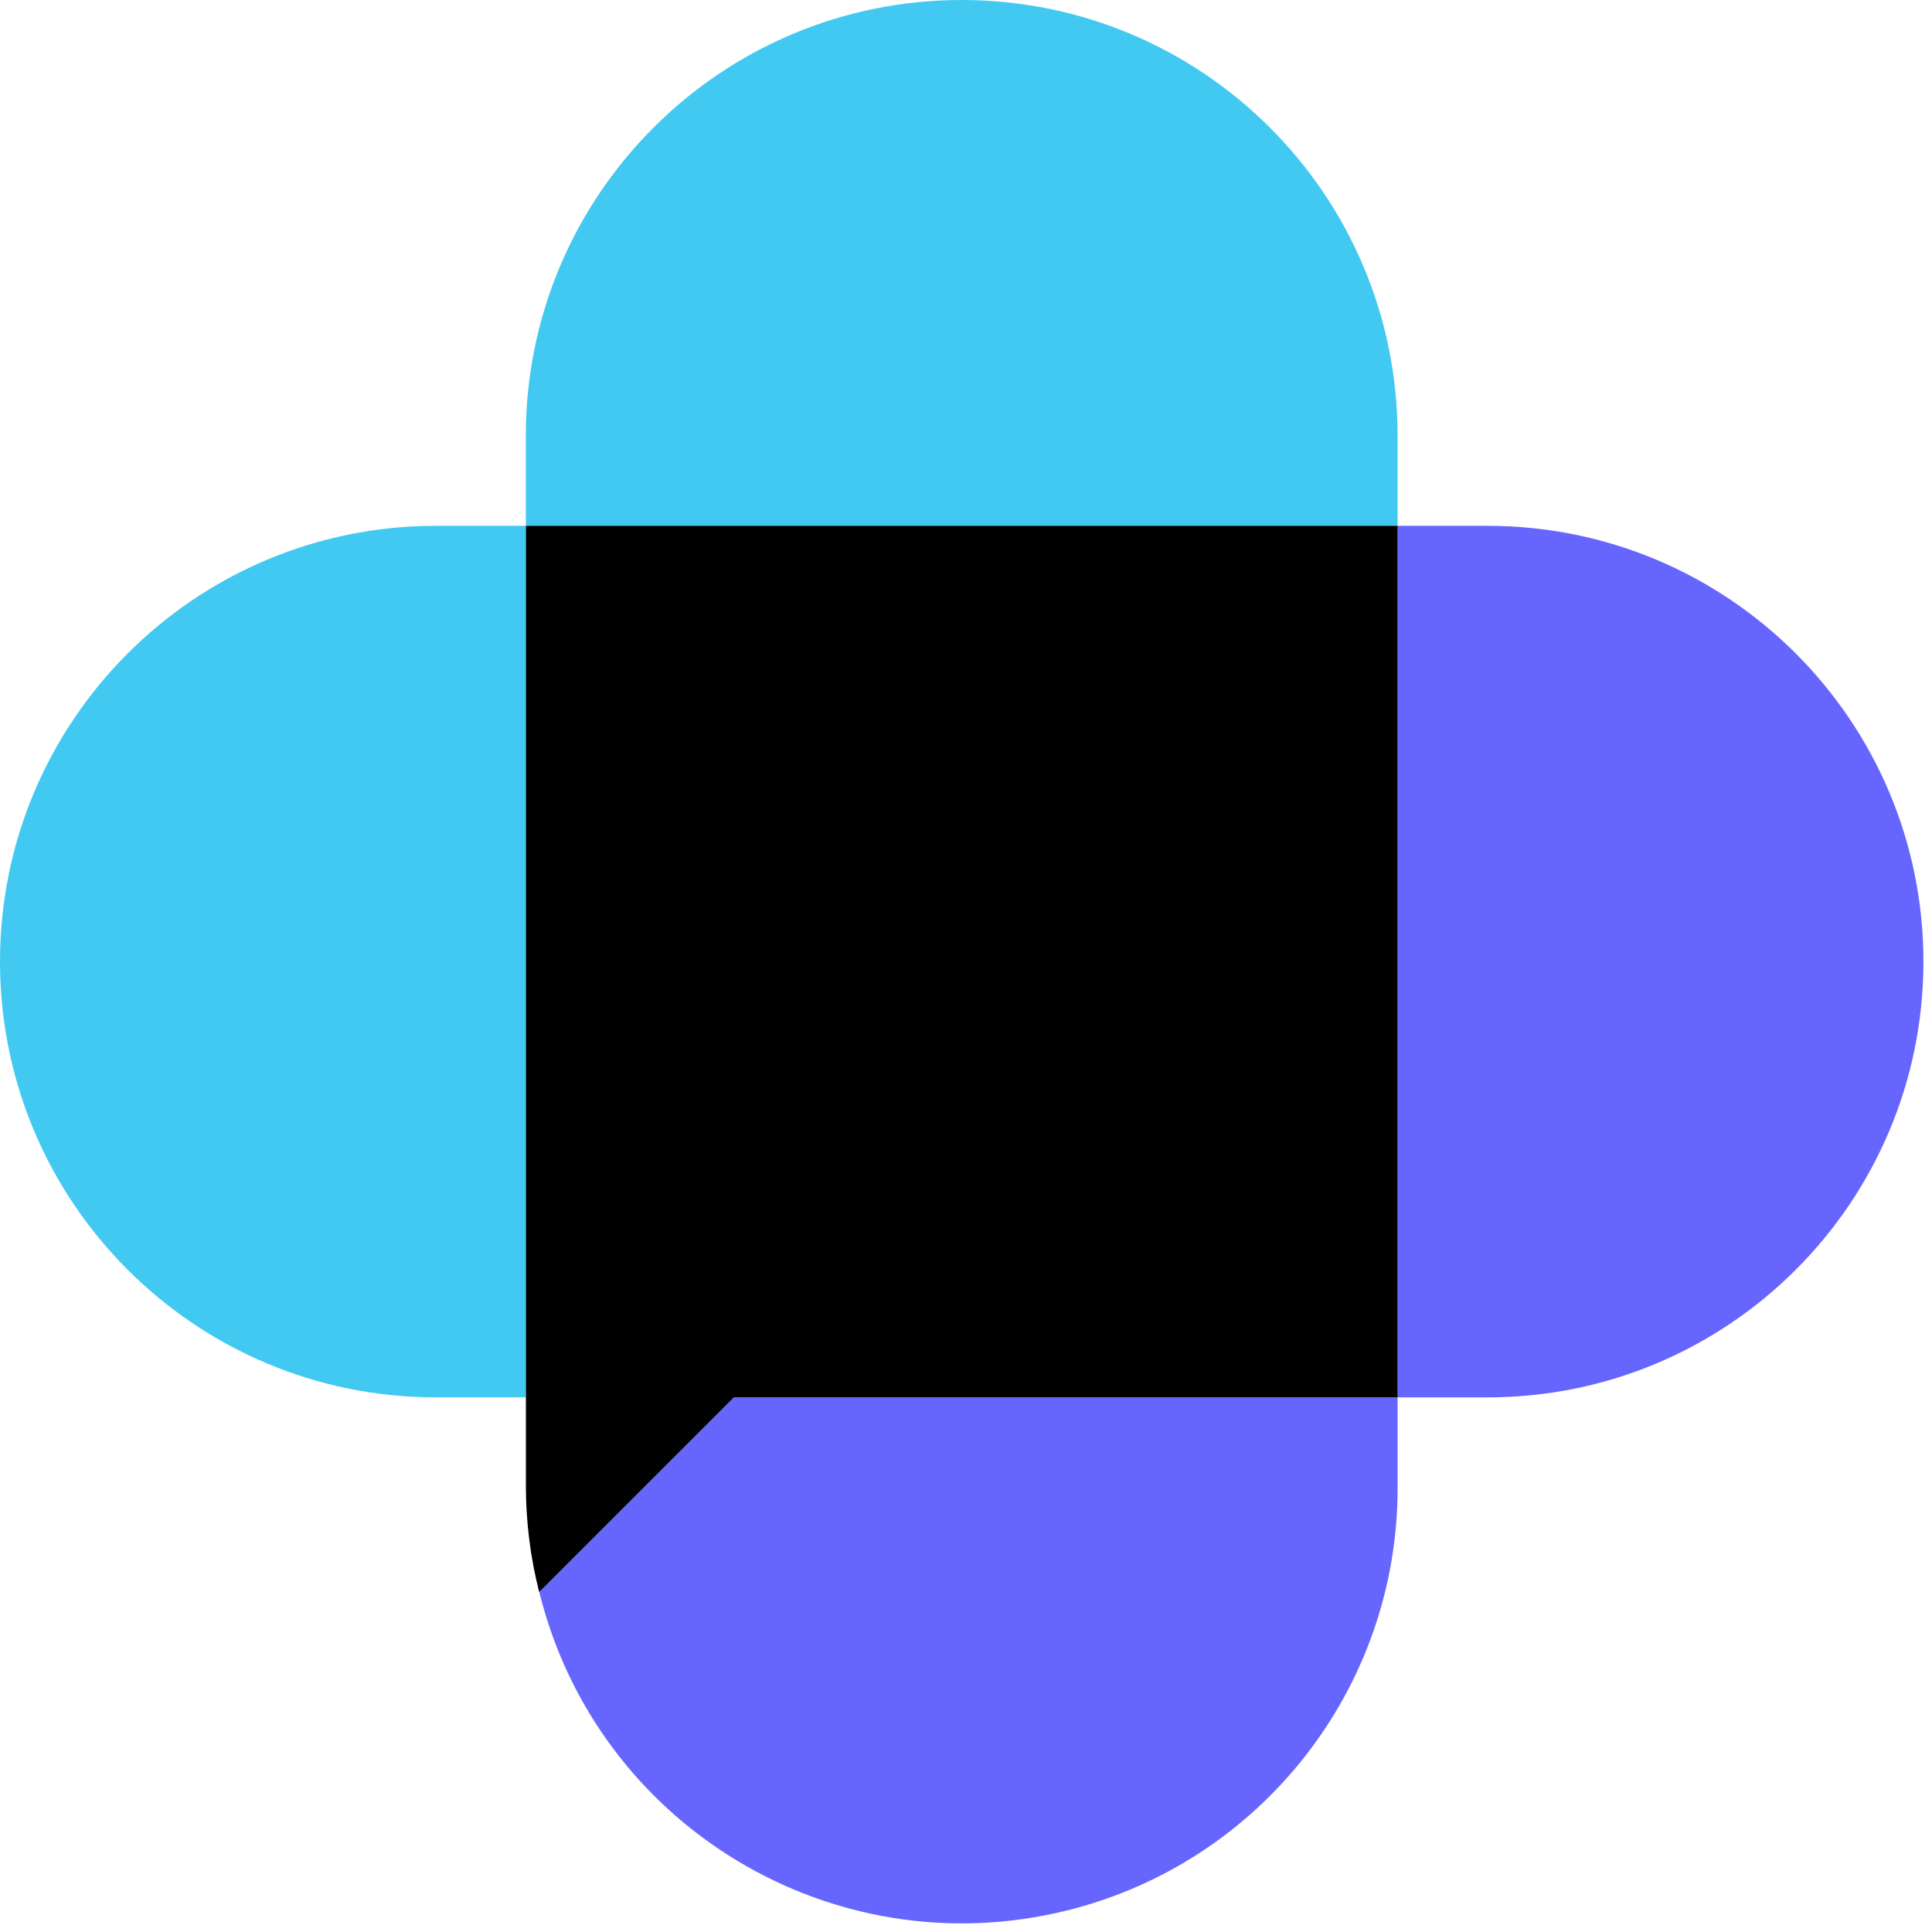
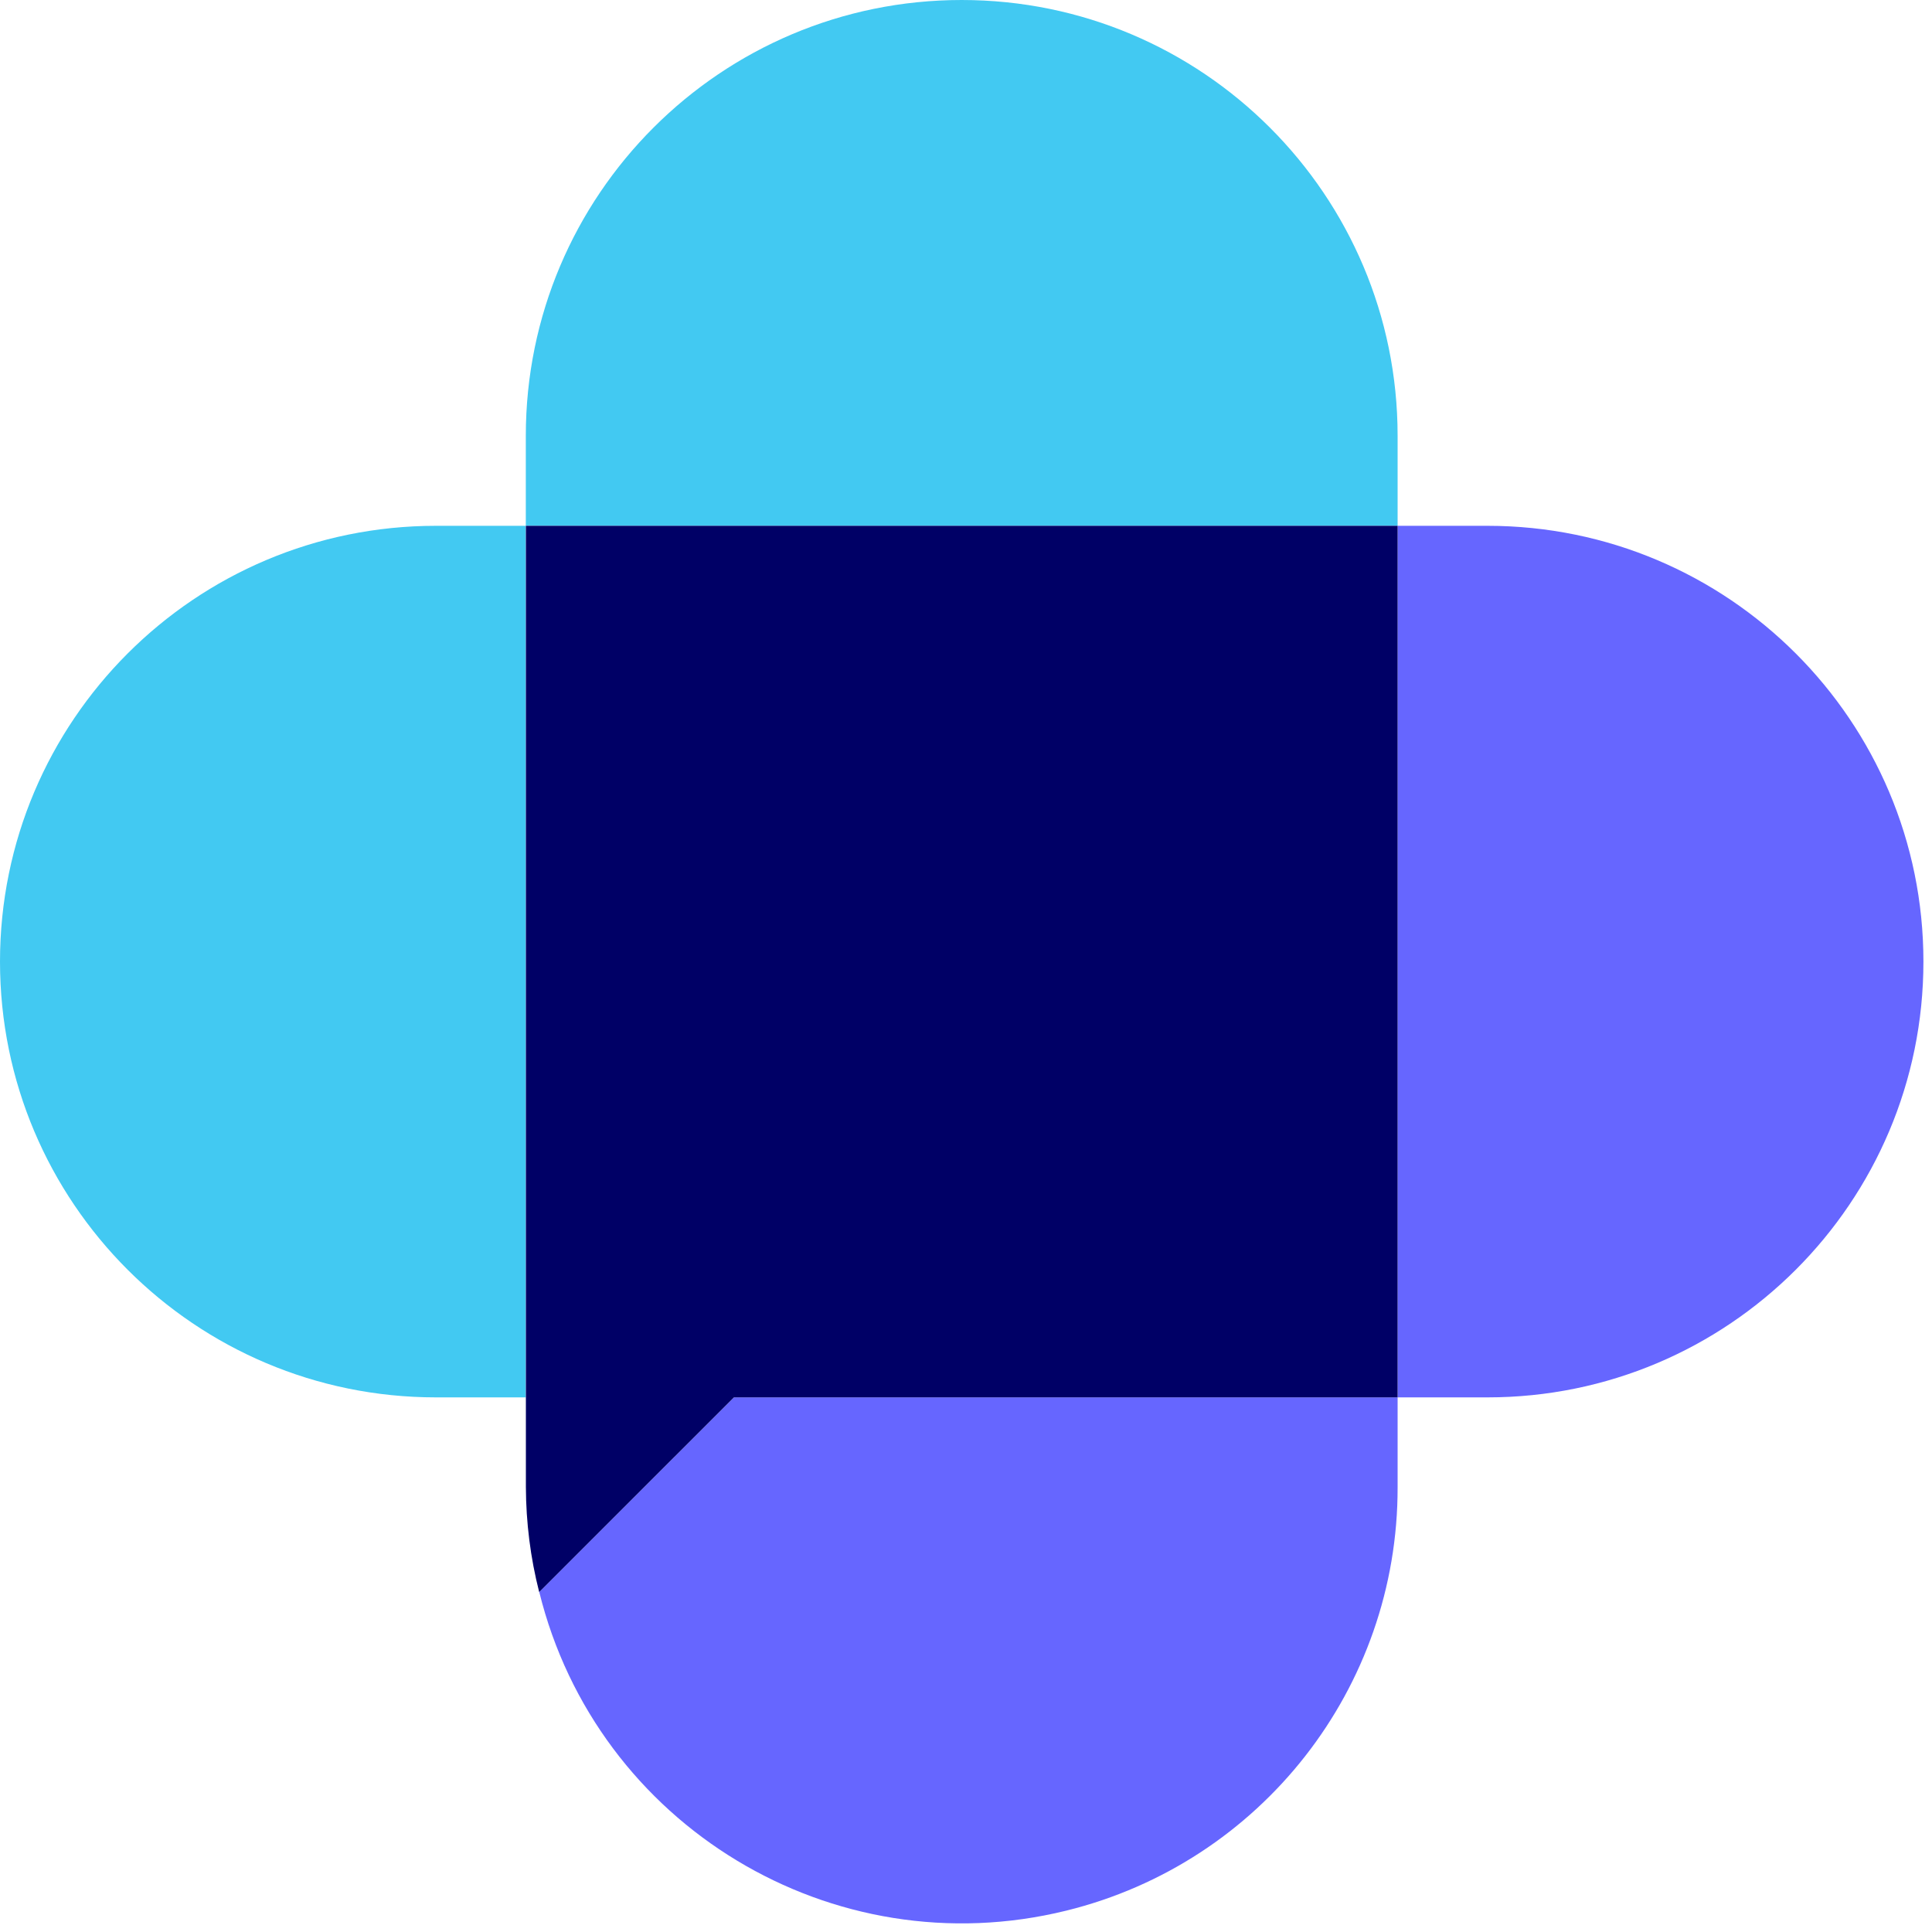
<svg xmlns="http://www.w3.org/2000/svg" viewBox="0 0 25 25" fill="none">
  <g id="Logo">
    <path d="M5.641 6.804C2.525 6.804 0 9.329 0 12.443C0 15.558 2.525 18.082 5.641 18.082H6.803V6.804H5.641Z" fill="#42C9F2" />
    <path d="M19.248 6.804H18.085V18.082H19.248C22.364 18.082 24.889 15.558 24.889 12.443C24.889 9.329 22.364 6.804 19.248 6.804Z" fill="#6666FF" />
    <path d="M18.085 5.639C18.085 2.525 15.56 0 12.444 0C9.329 0 6.804 2.525 6.804 5.639V6.804H18.085V5.639Z" fill="#42C9F2" />
    <path d="M6.978 20.6C7.722 23.621 10.774 25.468 13.796 24.724C16.318 24.104 18.09 21.841 18.085 19.245V18.082H9.497L6.977 20.6L6.978 20.6Z" fill="#6666FF" />
-     <path d="M6.805 6.804V19.245C6.807 19.702 6.864 20.158 6.977 20.601L9.497 18.082H18.085V6.804H6.805Z" fill="currentColor" />
+     <path d="M6.805 6.804V19.245C6.807 19.702 6.864 20.158 6.977 20.601L9.497 18.082H18.085V6.804H6.805Z" fill="#000066" />
  </g>
</svg>
